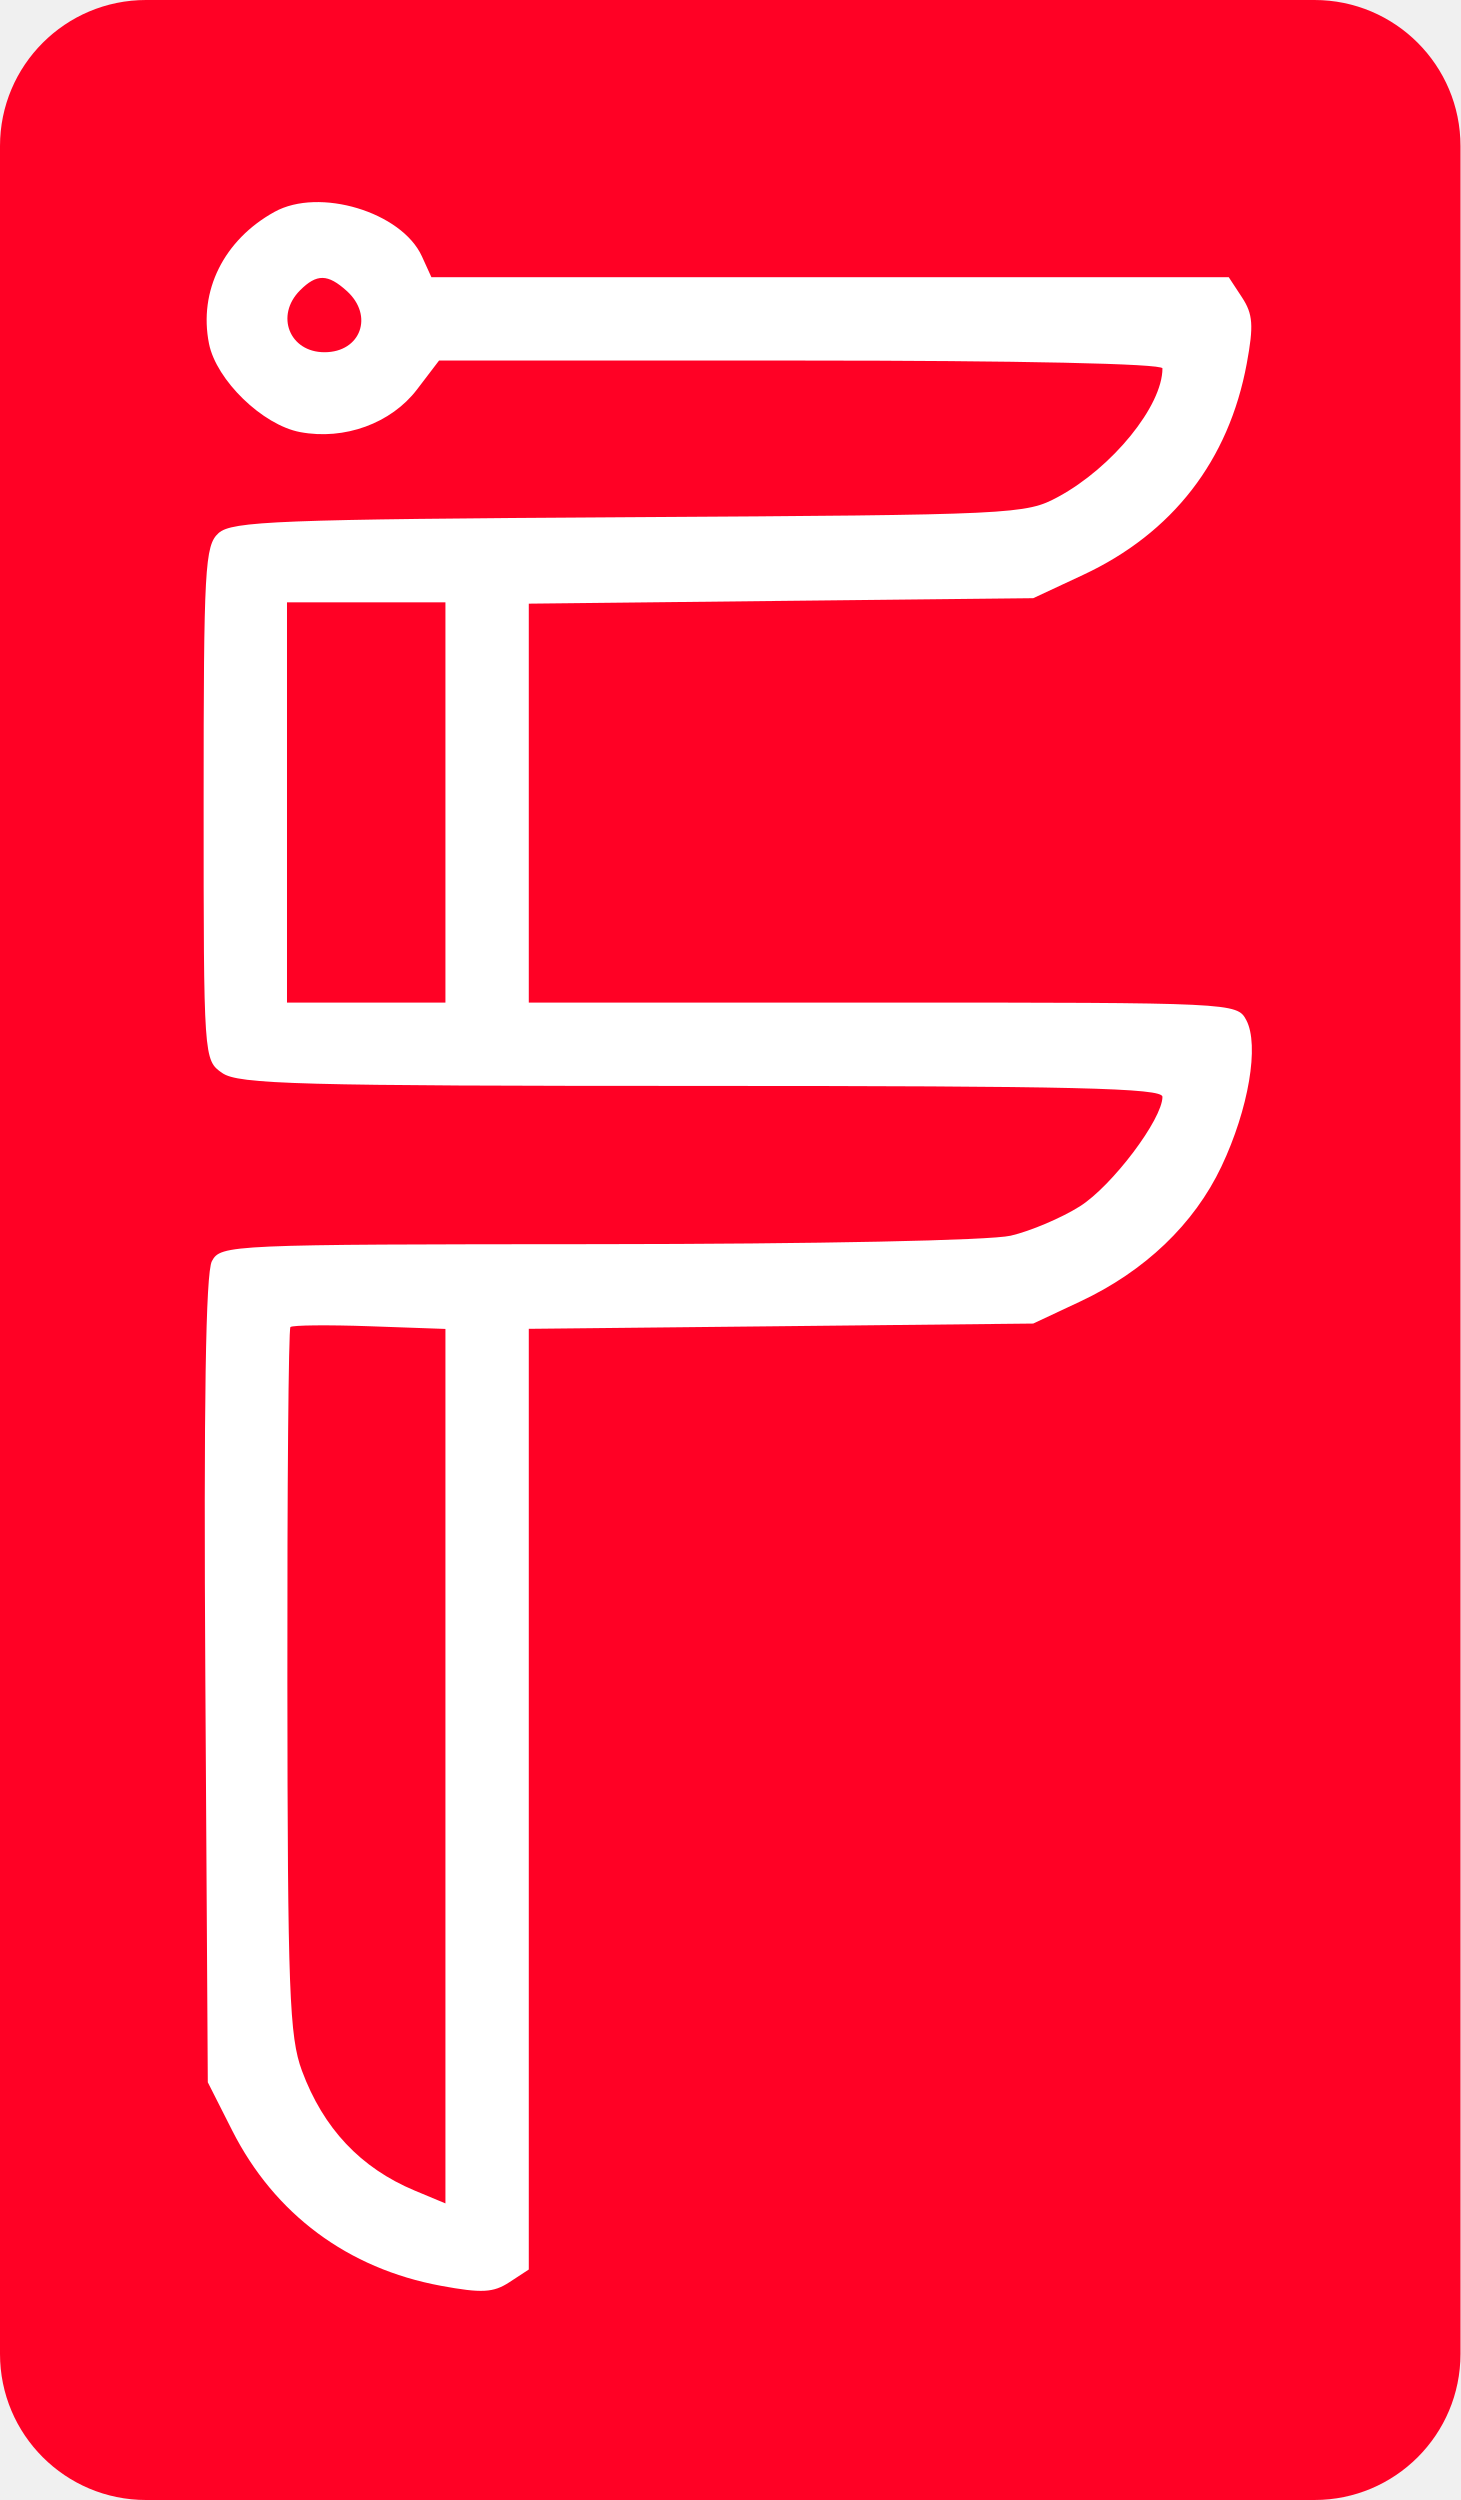
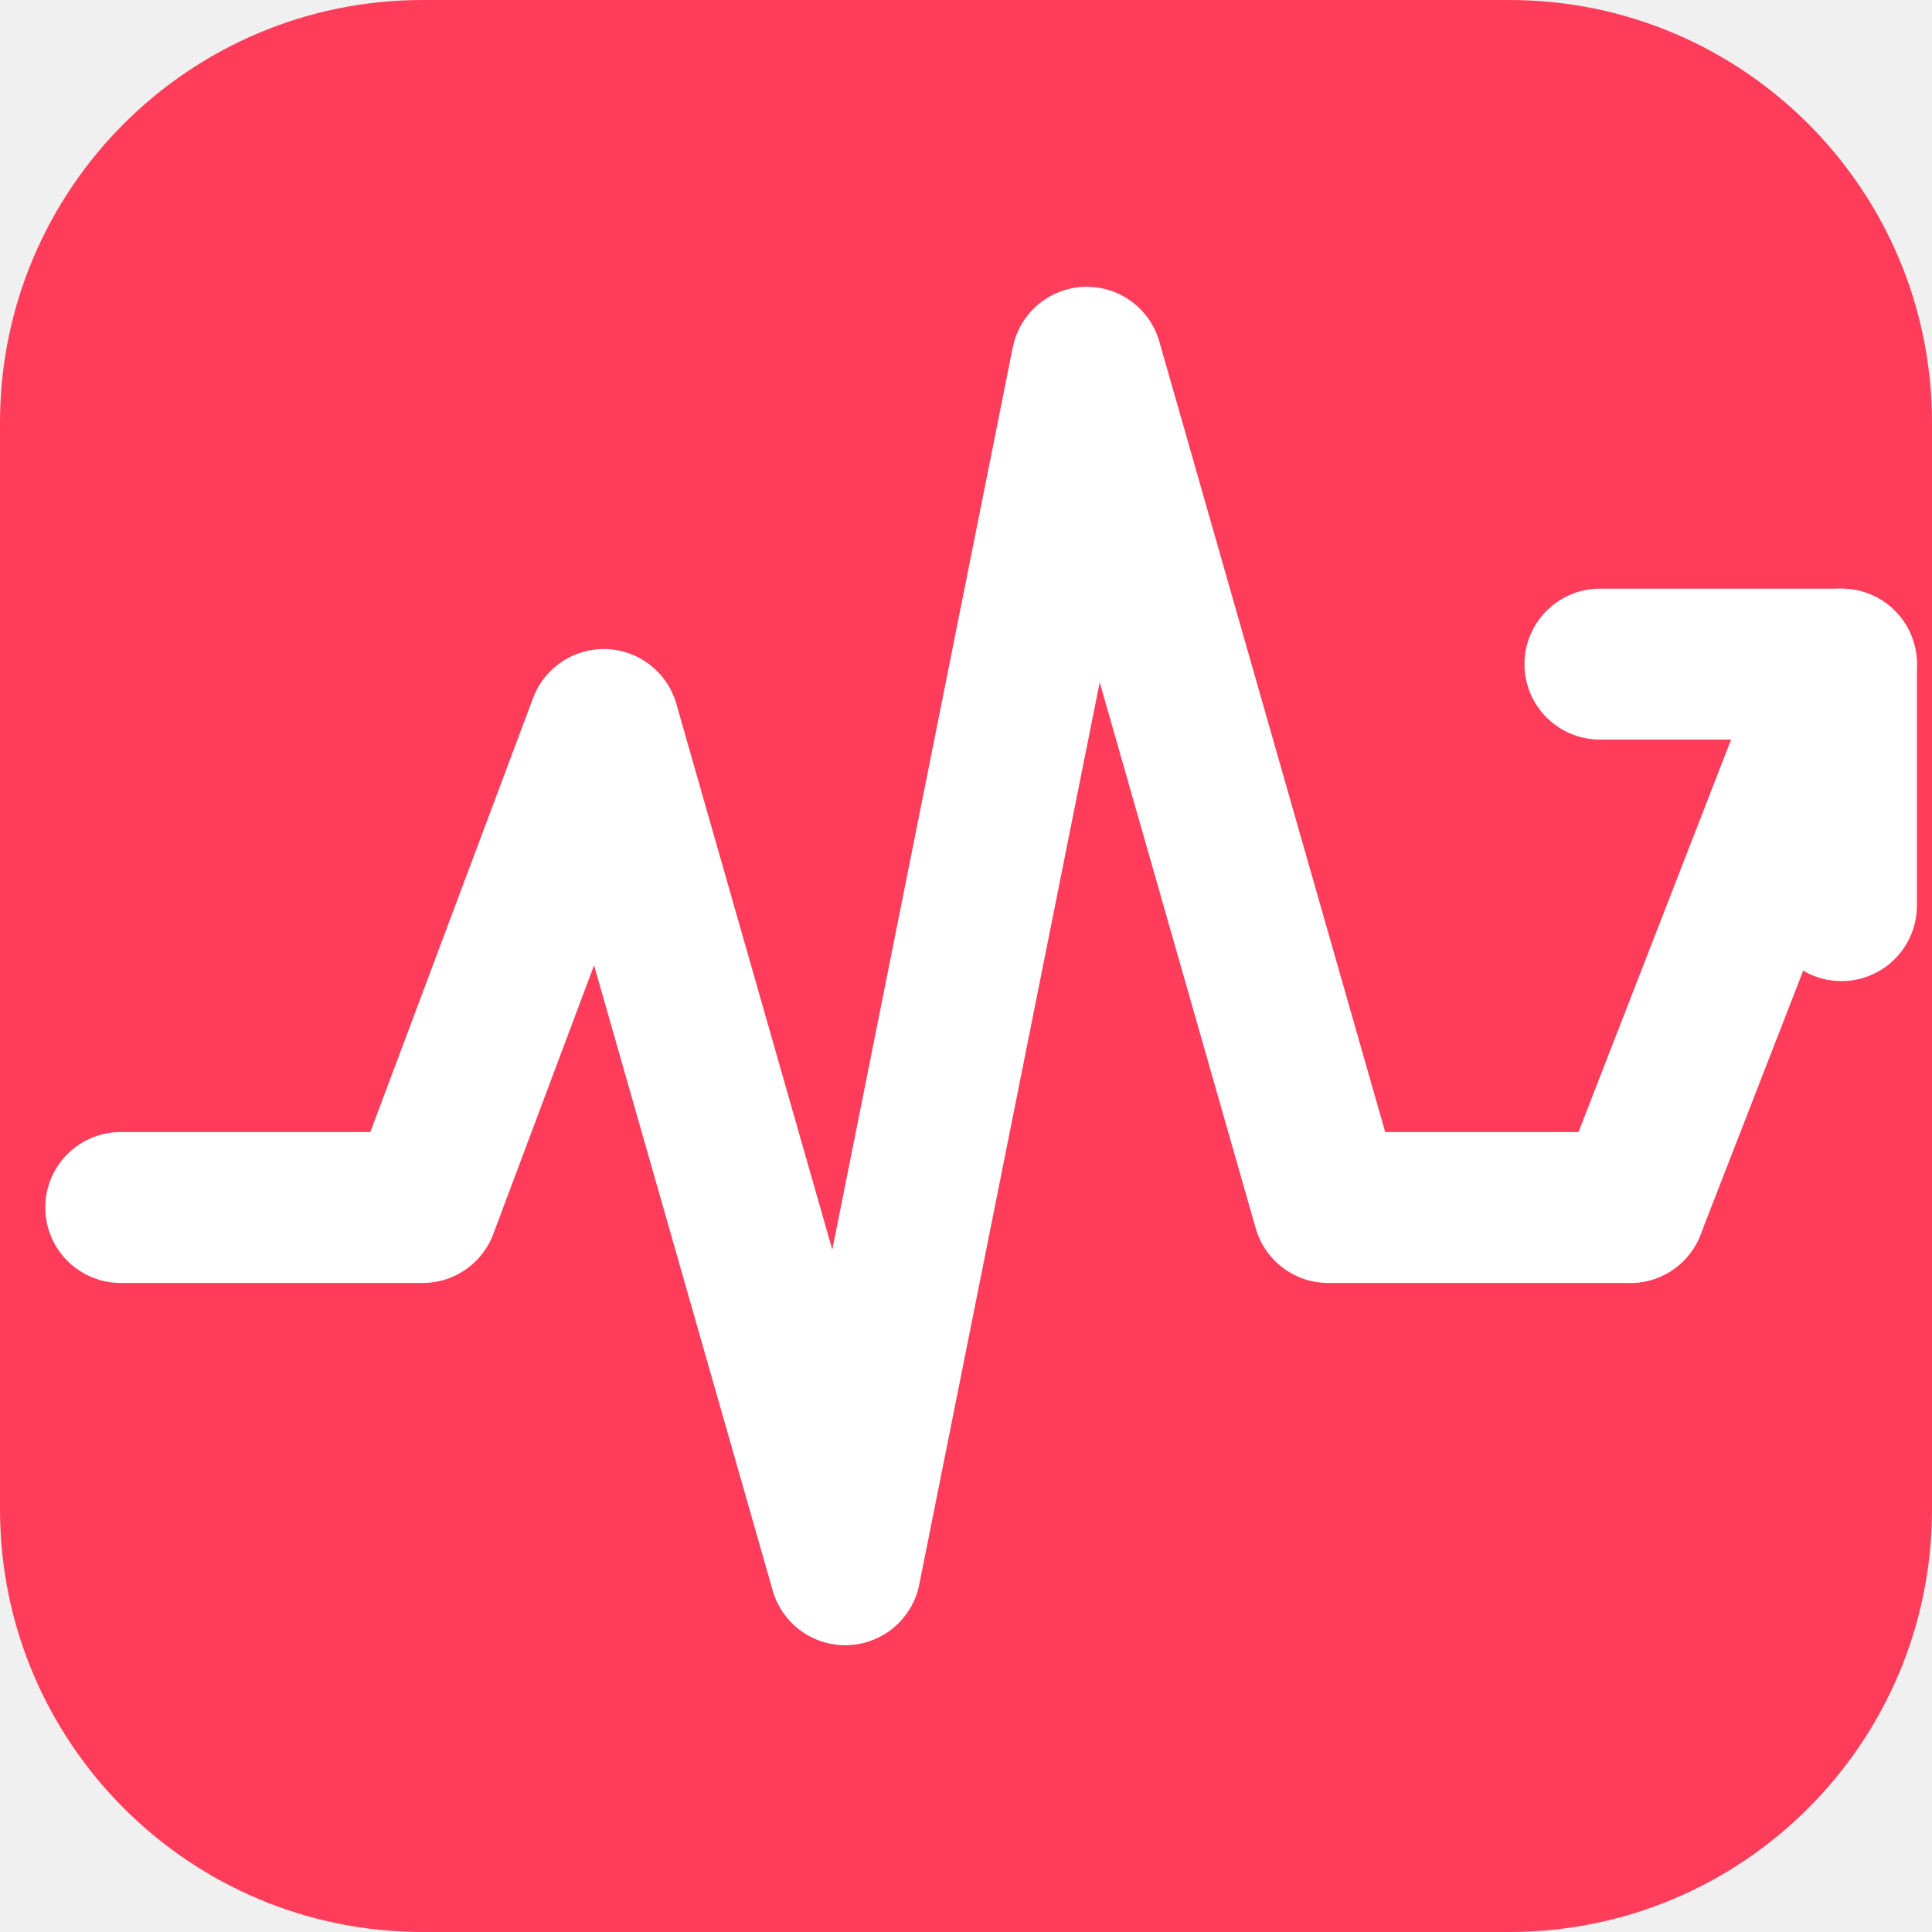
- <svg xmlns="http://www.w3.org/2000/svg" viewBox="635 260 170 291">
-   <rect x="635" y="260" width="170" height="291" rx="17" fill="#FF0125" />
-   <path fill="#FFFFFF" fill-rule="evenodd" d="M 666.949 284.664 C 661.047 287.93 658.102 293.863 659.328 300.008 C 660.18 304.254 665.562 309.477 669.941 310.297 C 675.094 311.266 680.531 309.281 683.539 305.336 L 686.105 301.969 L 728.207 301.969 C 753.676 301.969 770.309 302.328 770.309 302.879 C 770.309 307.246 764.492 314.41 758.18 317.828 C 754.375 319.879 753.336 319.93 708.234 320.203 C 667.418 320.449 661.973 320.66 660.438 322.055 C 658.844 323.496 658.703 326.039 658.703 353.5 C 658.703 383.277 658.711 383.387 660.859 384.895 C 662.746 386.215 669.68 386.402 716.664 386.402 C 760.121 386.402 770.309 386.645 770.309 387.668 C 770.309 390.273 764.445 398.051 760.695 400.418 C 758.555 401.77 754.93 403.305 752.641 403.836 C 750.227 404.391 730.016 404.805 704.59 404.82 C 661.586 404.844 660.691 404.883 659.664 406.801 C 658.941 408.148 658.703 423.387 658.902 455.57 L 659.188 502.379 L 662.031 507.996 C 666.957 517.723 675.48 524.062 686.32 526.066 C 691.082 526.945 692.422 526.875 694.297 525.648 L 696.551 524.172 L 696.551 414.676 L 725.91 414.371 L 755.266 414.062 L 760.719 411.504 C 768.258 407.973 774 402.484 777.172 395.789 C 780.348 389.09 781.609 381.621 780.059 378.723 C 778.988 376.719 778.555 376.699 737.762 376.699 L 696.551 376.699 L 696.551 330.266 L 725.91 329.945 L 755.266 329.629 L 761.09 326.91 C 771.492 322.051 778.035 313.598 780.121 302.328 C 780.941 297.887 780.848 296.566 779.57 294.617 L 778.027 292.266 L 685.215 292.266 L 684.109 289.836 C 681.758 284.676 672.16 281.781 666.949 284.664 M 669.93 293.789 C 667 296.723 668.688 301 672.773 301 C 676.996 301 678.543 296.746 675.367 293.871 C 673.152 291.867 671.875 291.848 669.93 293.789 M 668.406 353.406 L 668.406 376.699 L 686.848 376.699 L 686.848 330.113 L 668.406 330.113 Z M 668.805 414.469 C 668.586 414.691 668.426 433.25 668.449 455.715 C 668.48 491.773 668.68 497.078 670.145 501.031 C 672.633 507.742 676.969 512.352 683.281 514.988 L 686.848 516.477 L 686.848 414.688 L 678.027 414.375 C 673.176 414.203 669.027 414.246 668.805 414.469 " />
+ <svg xmlns="http://www.w3.org/2000/svg" viewBox="0 0 64 64">
+   <rect x="0" y="0" width="64" height="64" rx="14" fill="#FF3D5A" />
+   <path d="M4 40 H14 L20 24 L28 52 L36 12 L44 40 H54" stroke="#FFFFFF" stroke-width="5" stroke-linecap="round" stroke-linejoin="round" fill="none" />
+   <path d="M54 40 L61 22" stroke="#FFFFFF" stroke-width="5" stroke-linecap="round" />
+   <path d="M53 22 H61 V30" stroke="#FFFFFF" stroke-width="5" stroke-linecap="round" stroke-linejoin="round" fill="none" />
</svg>
